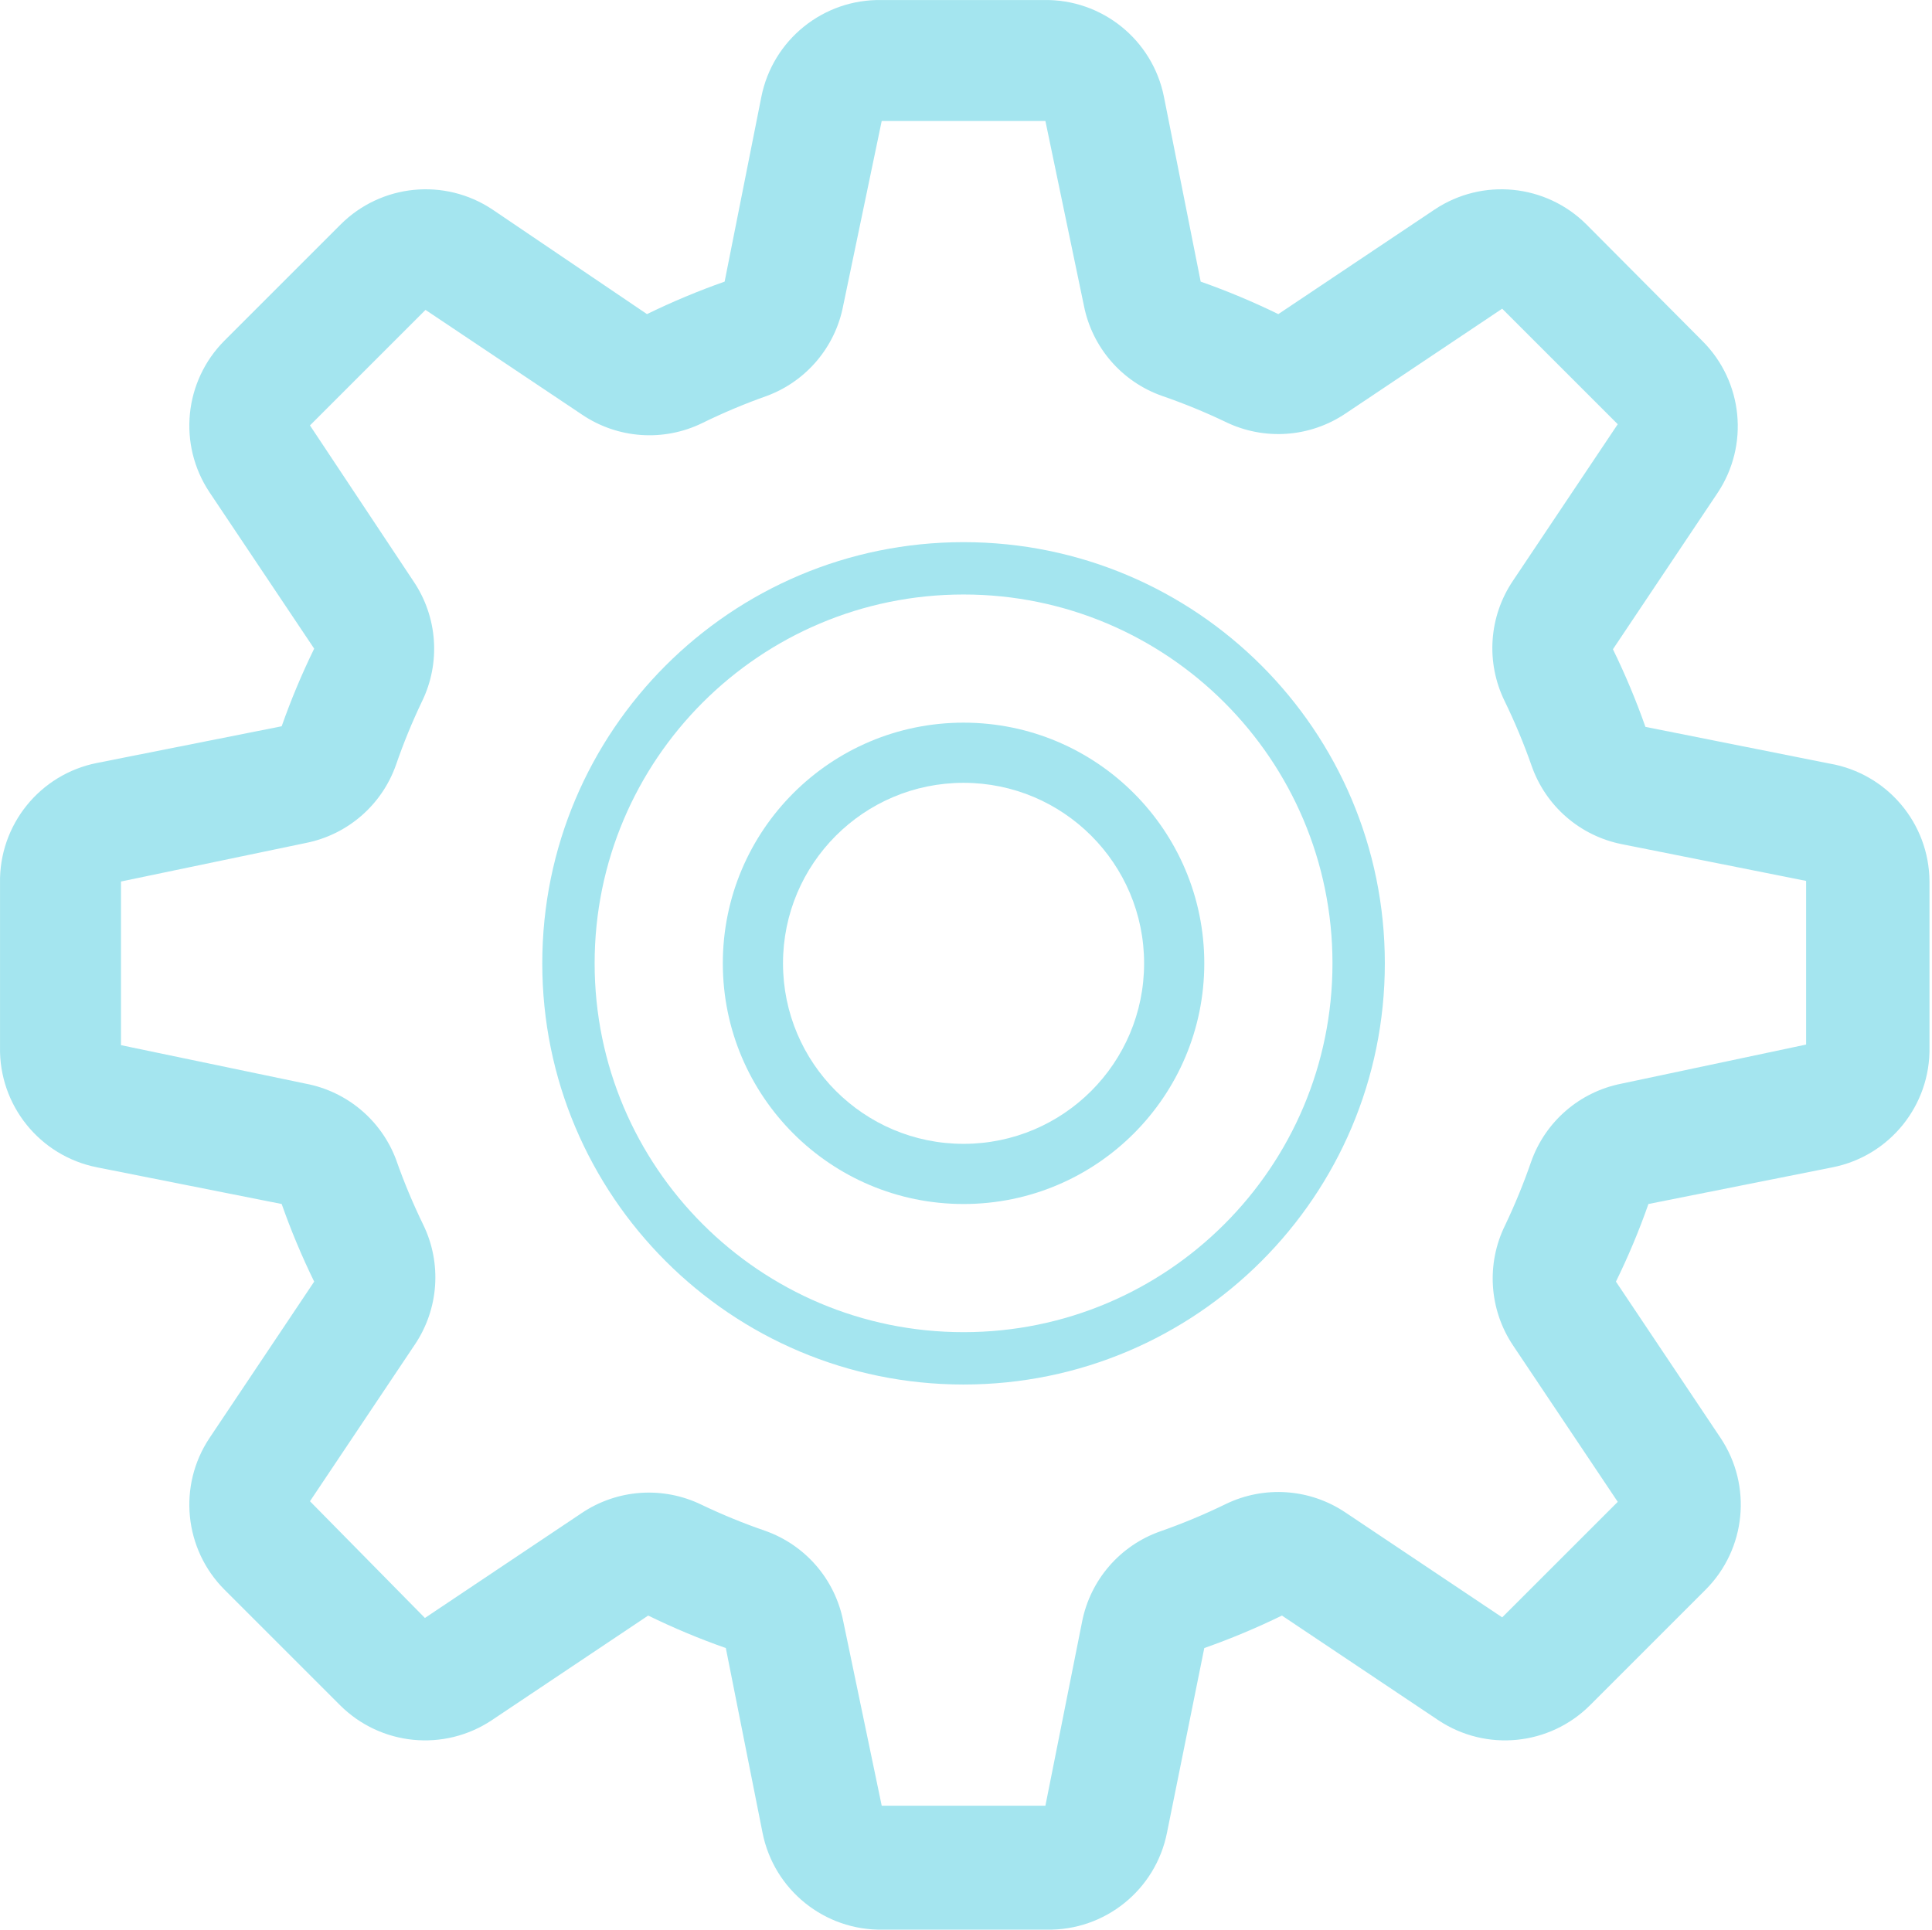
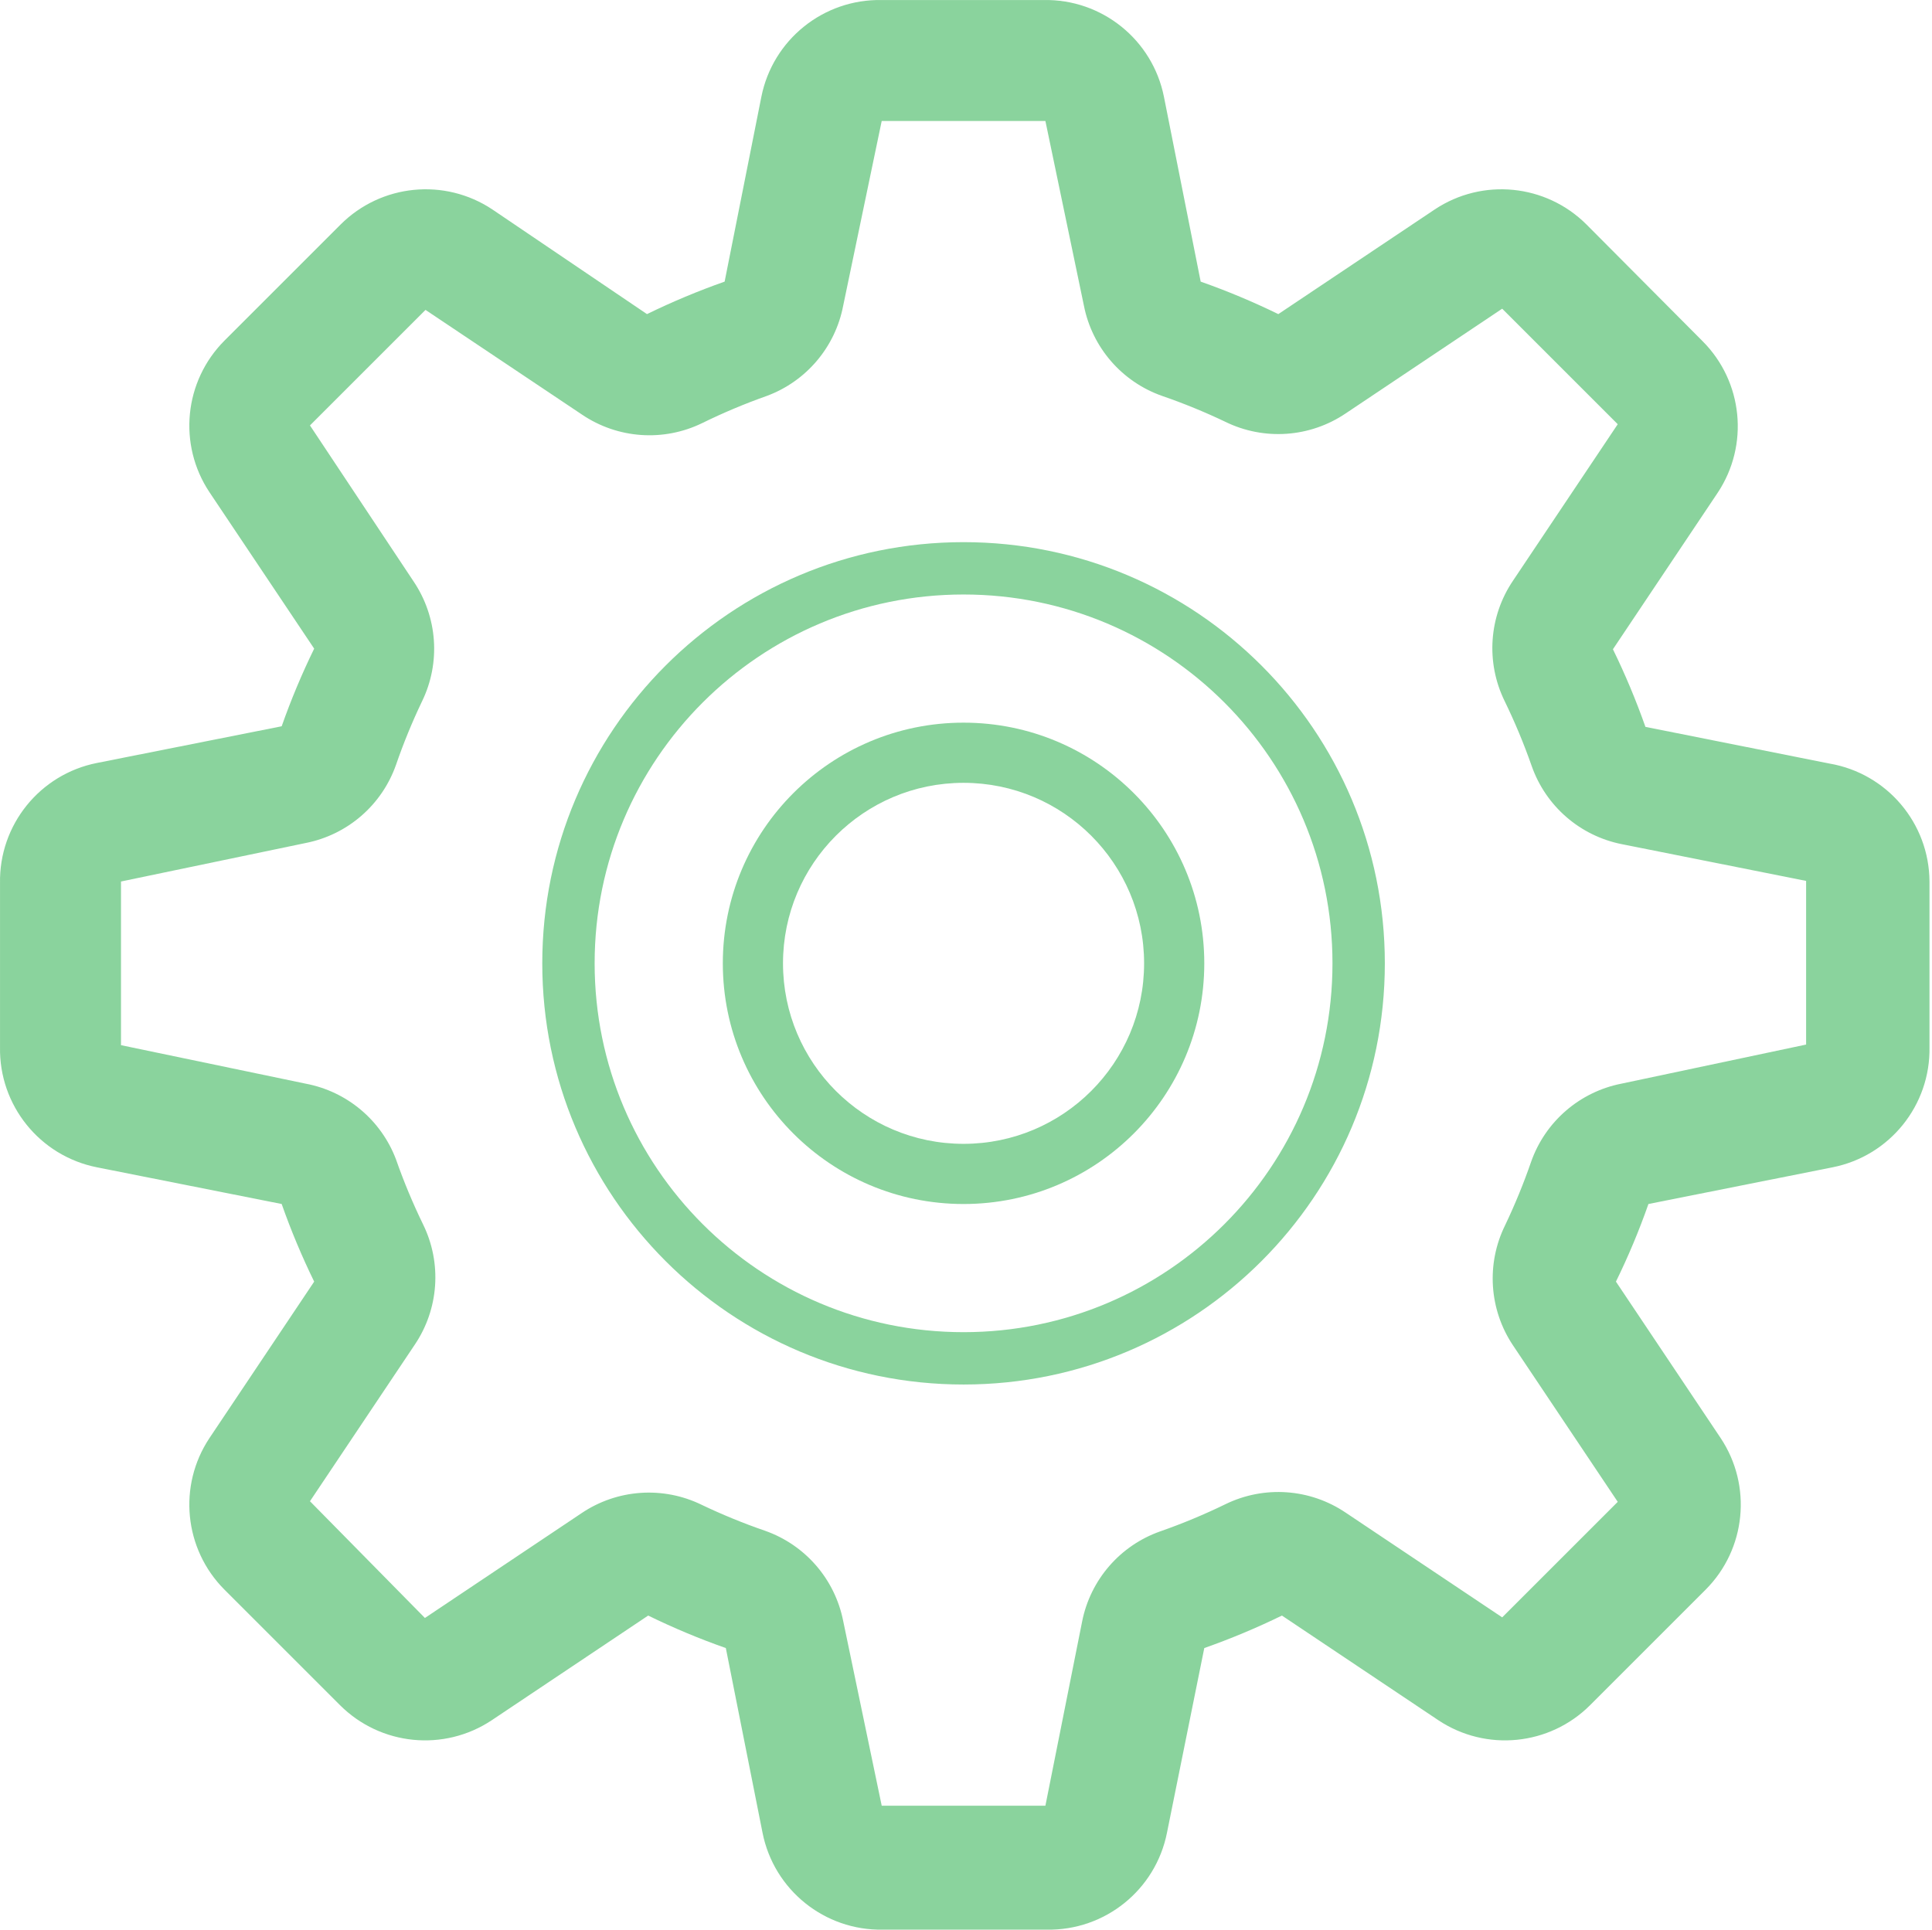
<svg xmlns="http://www.w3.org/2000/svg" t="1525068296964" class="icon" style="" viewBox="0 0 1025 1024" version="1.1" p-id="5339" width="32.031" height="32">
  <defs>
    <style type="text/css" />
  </defs>
-   <path d="M970.667 405.196l-97.704-19.477a385.388 385.388 0 0 0-17.242-41.189l55.557-83.016a63.859 63.859 0 0 0-7.982-80.462l-61.624-61.943a63.859 63.859 0 0 0-80.462-7.982l-83.016 55.557a386.027 386.027 0 0 0-41.189-17.242l-19.477-98.023a63.859 63.859 0 0 0-63.859-51.406h-85.89a63.859 63.859 0 0 0-63.859 51.406l-19.477 98.023a386.027 386.027 0 0 0-41.189 17.242L261.195 111.126a63.859 63.859 0 0 0-80.462 7.982L119.109 180.732a63.859 63.859 0 0 0-7.982 80.462l55.557 83.016a383.153 383.153 0 0 0-17.242 41.189l-98.023 19.477a63.859 63.859 0 0 0-51.406 63.859v86.848a63.859 63.859 0 0 0 51.406 63.859l98.023 19.477a385.707 385.707 0 0 0 17.242 41.189l-55.557 83.016a63.859 63.859 0 0 0 7.982 80.462l61.304 61.304a63.859 63.859 0 0 0 80.462 7.982l83.016-55.557a379.321 379.321 0 0 0 41.189 17.242l19.477 98.023a63.859 63.859 0 0 0 63.859 51.406h86.848a63.859 63.859 0 0 0 63.859-51.406l19.796-98.023a385.707 385.707 0 0 0 41.189-17.242l83.016 55.557a63.859 63.859 0 0 0 80.462-7.982l61.304-61.304a63.859 63.859 0 0 0 7.982-80.462l-55.557-83.016a375.809 375.809 0 0 0 17.242-41.189l97.704-19.477a63.859 63.859 0 0 0 51.406-63.859v-87.806a63.859 63.859 0 0 0-53.003-62.582zM860.191 575.061a63.859 63.859 0 0 0-47.894 41.508 325.361 325.361 0 0 1-13.73 33.526 63.859 63.859 0 0 0 4.151 63.859l55.557 83.016-61.304 61.304-83.016-55.557a63.859 63.859 0 0 0-63.859-4.47 321.849 321.849 0 0 1-34.484 14.368 63.859 63.859 0 0 0-41.508 47.894L554.627 958.214h-86.848L447.344 860.19a63.859 63.859 0 0 0-41.508-47.894 319.294 319.294 0 0 1-33.526-13.73 63.859 63.859 0 0 0-63.859 4.47l-83.016 55.557-60.985-61.943 55.557-83.016a63.859 63.859 0 0 0 4.47-63.859 321.21 321.21 0 0 1-14.368-34.484A63.859 63.859 0 0 0 162.214 575.061L64.191 554.626v-86.848L162.214 447.343a63.859 63.859 0 0 0 47.894-41.508A319.294 319.294 0 0 1 223.838 372.309a63.859 63.859 0 0 0-4.47-63.859L164.449 225.753l61.304-61.304 83.016 55.557a63.859 63.859 0 0 0 63.859 4.47 319.294 319.294 0 0 1 34.164-14.368A63.859 63.859 0 0 0 447.344 162.213L467.778 64.19h86.848L575.061 162.213a63.859 63.859 0 0 0 41.508 47.894 319.294 319.294 0 0 1 33.526 13.73 63.859 63.859 0 0 0 63.859-4.47l83.016-55.557 61.304 61.304-55.557 83.016a63.859 63.859 0 0 0-4.47 63.859 321.21 321.21 0 0 1 14.368 34.484 63.859 63.859 0 0 0 47.894 41.508l97.704 19.477v86.848z" fill="#a4e5ef" p-id="5340" />
-   <path d="M511.202 287.696a223.506 223.506 0 1 0 223.506 223.506 223.506 223.506 0 0 0-223.506-223.506z m0 419.233A195.727 195.727 0 1 1 706.93 511.202 195.727 195.727 0 0 1 511.202 706.929z" fill="#a4e5ef" p-id="5341" />
-   <path d="M511.202 383.484a127.718 127.718 0 1 0 127.718 127.718 127.718 127.718 0 0 0-127.718-127.718z m0 223.506a95.788 95.788 0 1 1 95.788-95.788 95.788 95.788 0 0 1-95.788 95.788z" fill="#a4e5ef" p-id="5342" />
+   <path d="M970.667 405.196l-97.704-19.477a385.388 385.388 0 0 0-17.242-41.189l55.557-83.016a63.859 63.859 0 0 0-7.982-80.462l-61.624-61.943a63.859 63.859 0 0 0-80.462-7.982l-83.016 55.557a386.027 386.027 0 0 0-41.189-17.242l-19.477-98.023a63.859 63.859 0 0 0-63.859-51.406h-85.89a63.859 63.859 0 0 0-63.859 51.406l-19.477 98.023a386.027 386.027 0 0 0-41.189 17.242L261.195 111.126a63.859 63.859 0 0 0-80.462 7.982L119.109 180.732a63.859 63.859 0 0 0-7.982 80.462l55.557 83.016a383.153 383.153 0 0 0-17.242 41.189l-98.023 19.477a63.859 63.859 0 0 0-51.406 63.859v86.848a63.859 63.859 0 0 0 51.406 63.859l98.023 19.477a385.707 385.707 0 0 0 17.242 41.189l-55.557 83.016a63.859 63.859 0 0 0 7.982 80.462l61.304 61.304a63.859 63.859 0 0 0 80.462 7.982l83.016-55.557a379.321 379.321 0 0 0 41.189 17.242l19.477 98.023a63.859 63.859 0 0 0 63.859 51.406h86.848a63.859 63.859 0 0 0 63.859-51.406l19.796-98.023a385.707 385.707 0 0 0 41.189-17.242l83.016 55.557a63.859 63.859 0 0 0 80.462-7.982l61.304-61.304a63.859 63.859 0 0 0 7.982-80.462l-55.557-83.016a375.809 375.809 0 0 0 17.242-41.189l97.704-19.477a63.859 63.859 0 0 0 51.406-63.859v-87.806a63.859 63.859 0 0 0-53.003-62.582zM860.191 575.061a63.859 63.859 0 0 0-47.894 41.508 325.361 325.361 0 0 1-13.73 33.526 63.859 63.859 0 0 0 4.151 63.859l55.557 83.016-61.304 61.304-83.016-55.557a63.859 63.859 0 0 0-63.859-4.47 321.849 321.849 0 0 1-34.484 14.368 63.859 63.859 0 0 0-41.508 47.894L554.627 958.214h-86.848L447.344 860.19a63.859 63.859 0 0 0-41.508-47.894 319.294 319.294 0 0 1-33.526-13.73 63.859 63.859 0 0 0-63.859 4.47l-83.016 55.557-60.985-61.943 55.557-83.016a63.859 63.859 0 0 0 4.47-63.859 321.21 321.21 0 0 1-14.368-34.484A63.859 63.859 0 0 0 162.214 575.061L64.191 554.626v-86.848L162.214 447.343a63.859 63.859 0 0 0 47.894-41.508A319.294 319.294 0 0 1 223.838 372.309a63.859 63.859 0 0 0-4.47-63.859L164.449 225.753l61.304-61.304 83.016 55.557a63.859 63.859 0 0 0 63.859 4.47 319.294 319.294 0 0 1 34.164-14.368A63.859 63.859 0 0 0 447.344 162.213L467.778 64.19h86.848L575.061 162.213a63.859 63.859 0 0 0 41.508 47.894 319.294 319.294 0 0 1 33.526 13.73 63.859 63.859 0 0 0 63.859-4.47l83.016-55.557 61.304 61.304-55.557 83.016a63.859 63.859 0 0 0-4.47 63.859 321.21 321.21 0 0 1 14.368 34.484 63.859 63.859 0 0 0 47.894 41.508l97.704 19.477v86.848z" fill="#8ad39d" p-id="5340" />
+   <path d="M511.202 287.696a223.506 223.506 0 1 0 223.506 223.506 223.506 223.506 0 0 0-223.506-223.506z m0 419.233A195.727 195.727 0 1 1 706.93 511.202 195.727 195.727 0 0 1 511.202 706.929z" fill="#8ad39d" p-id="5341" />
+   <path d="M511.202 383.484a127.718 127.718 0 1 0 127.718 127.718 127.718 127.718 0 0 0-127.718-127.718z m0 223.506a95.788 95.788 0 1 1 95.788-95.788 95.788 95.788 0 0 1-95.788 95.788z" fill="#8ad39d" p-id="5342" />
</svg>
